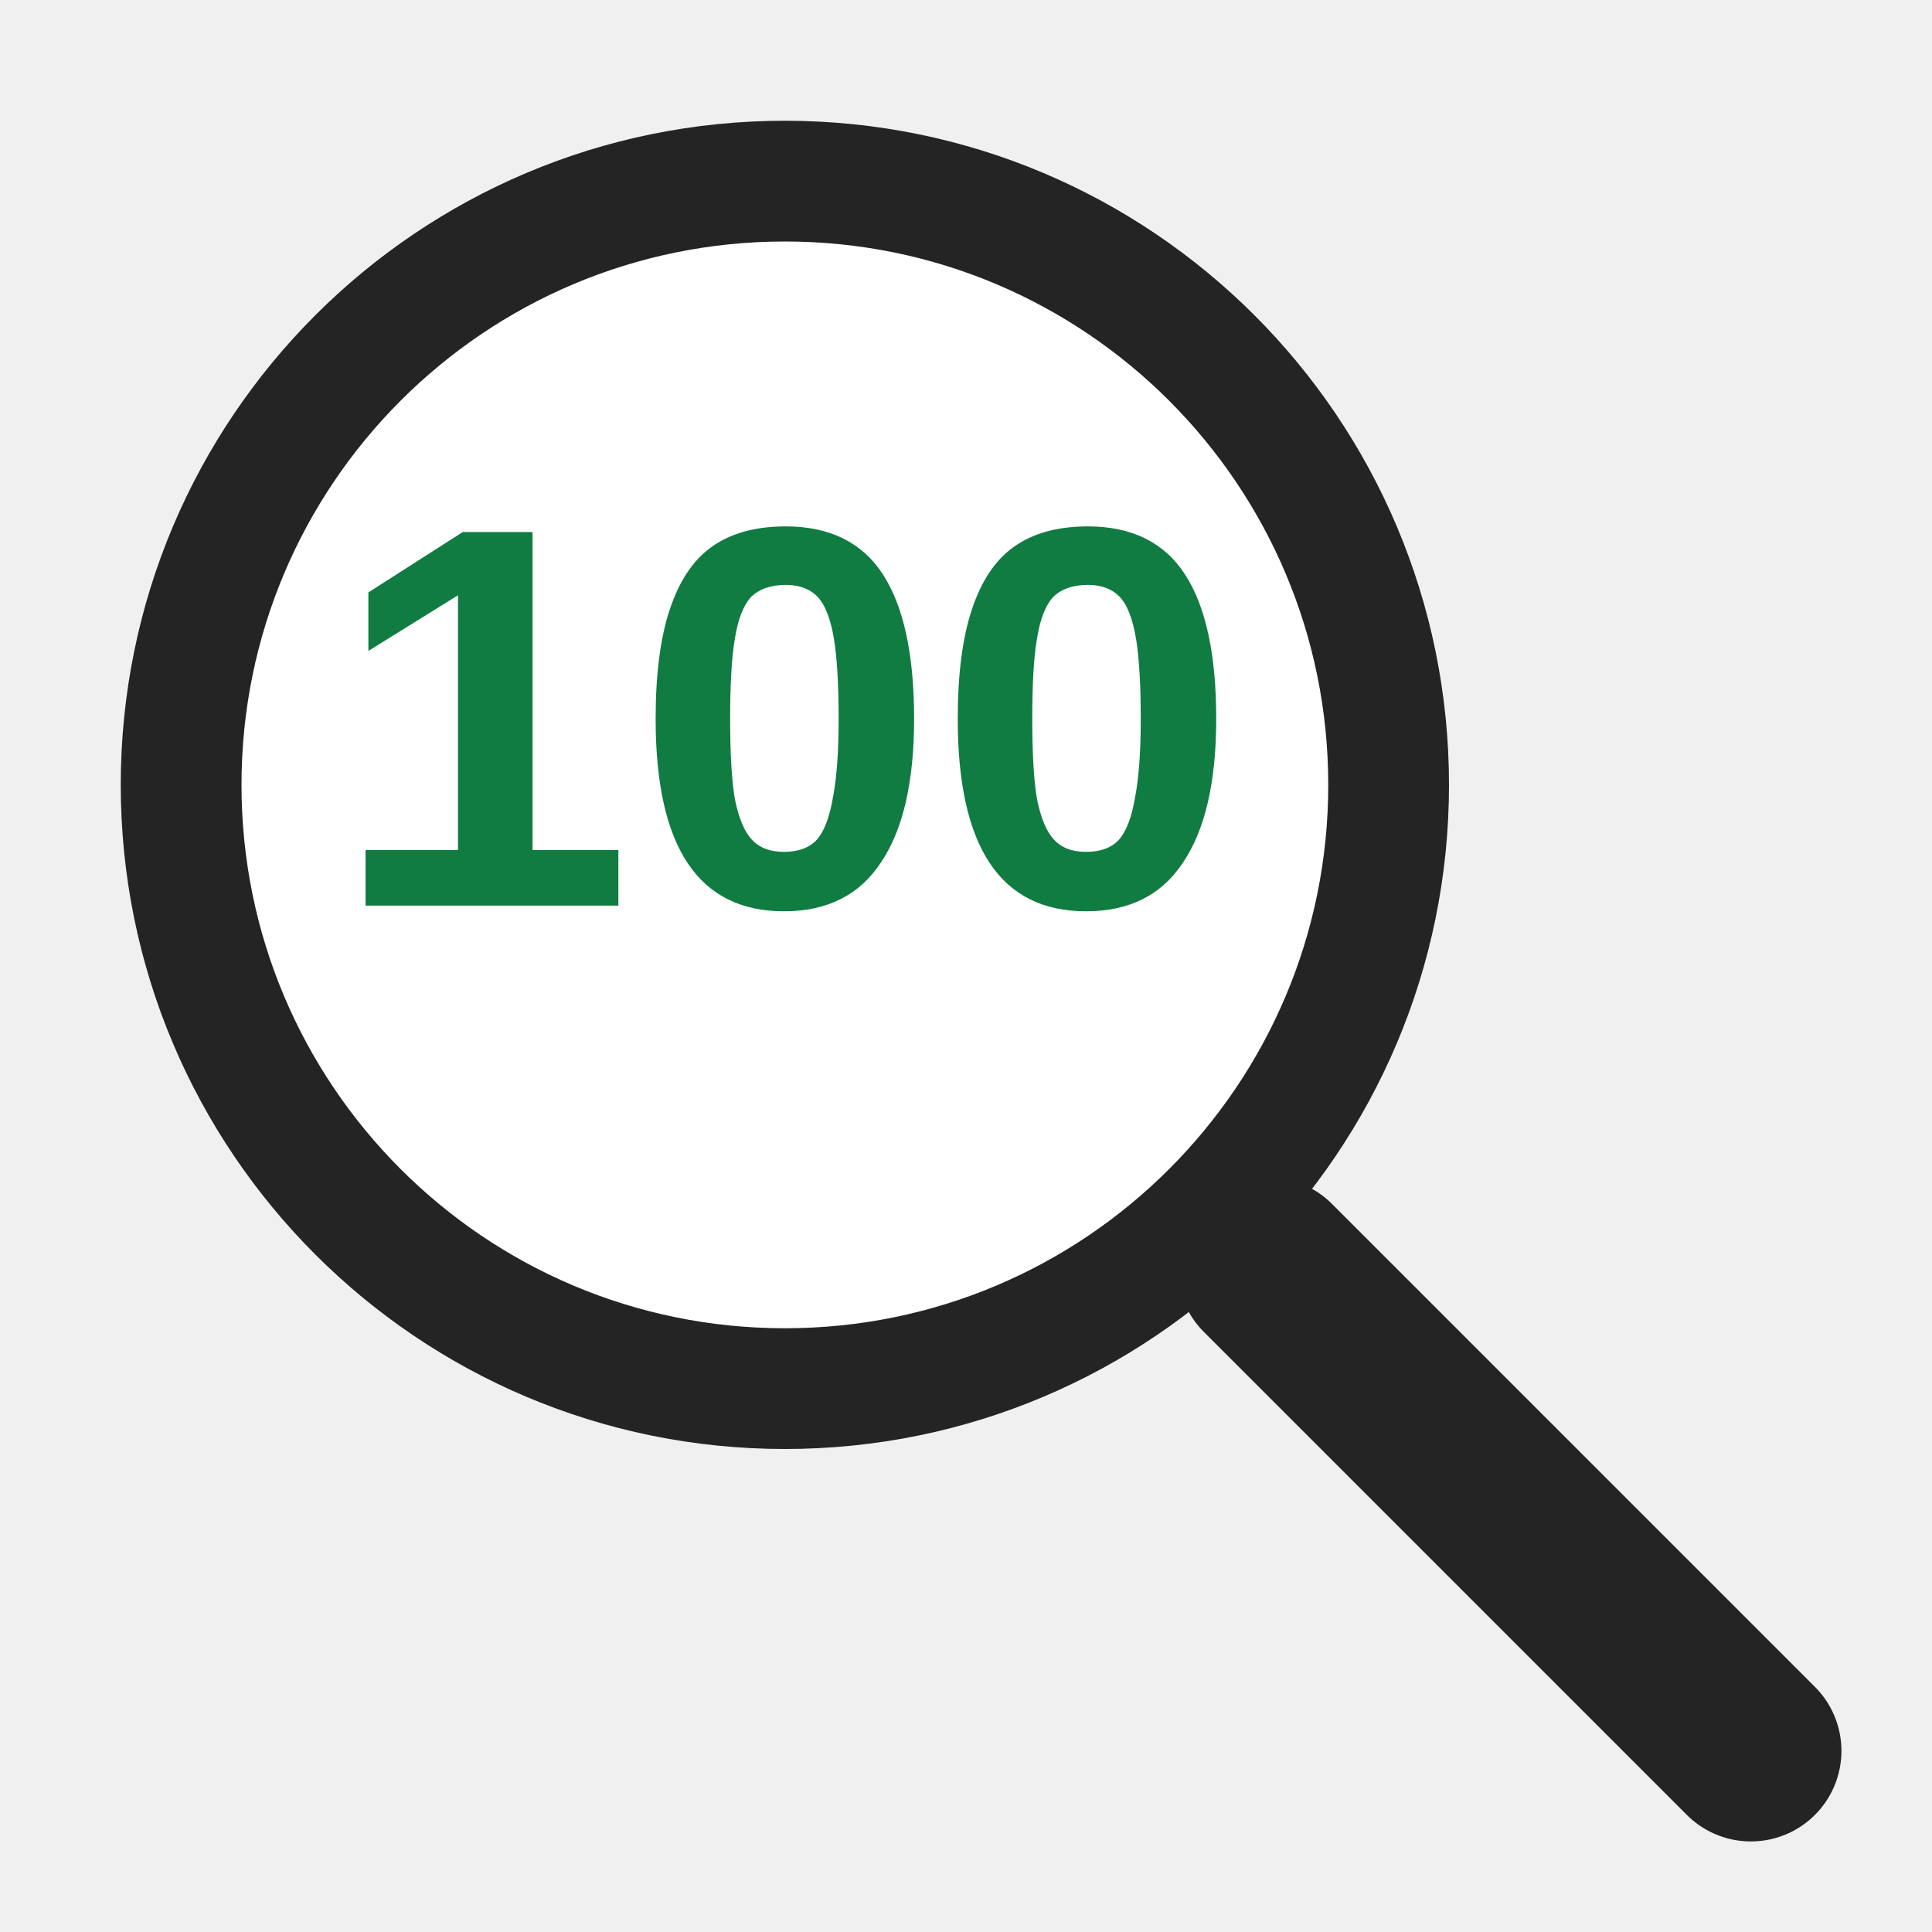
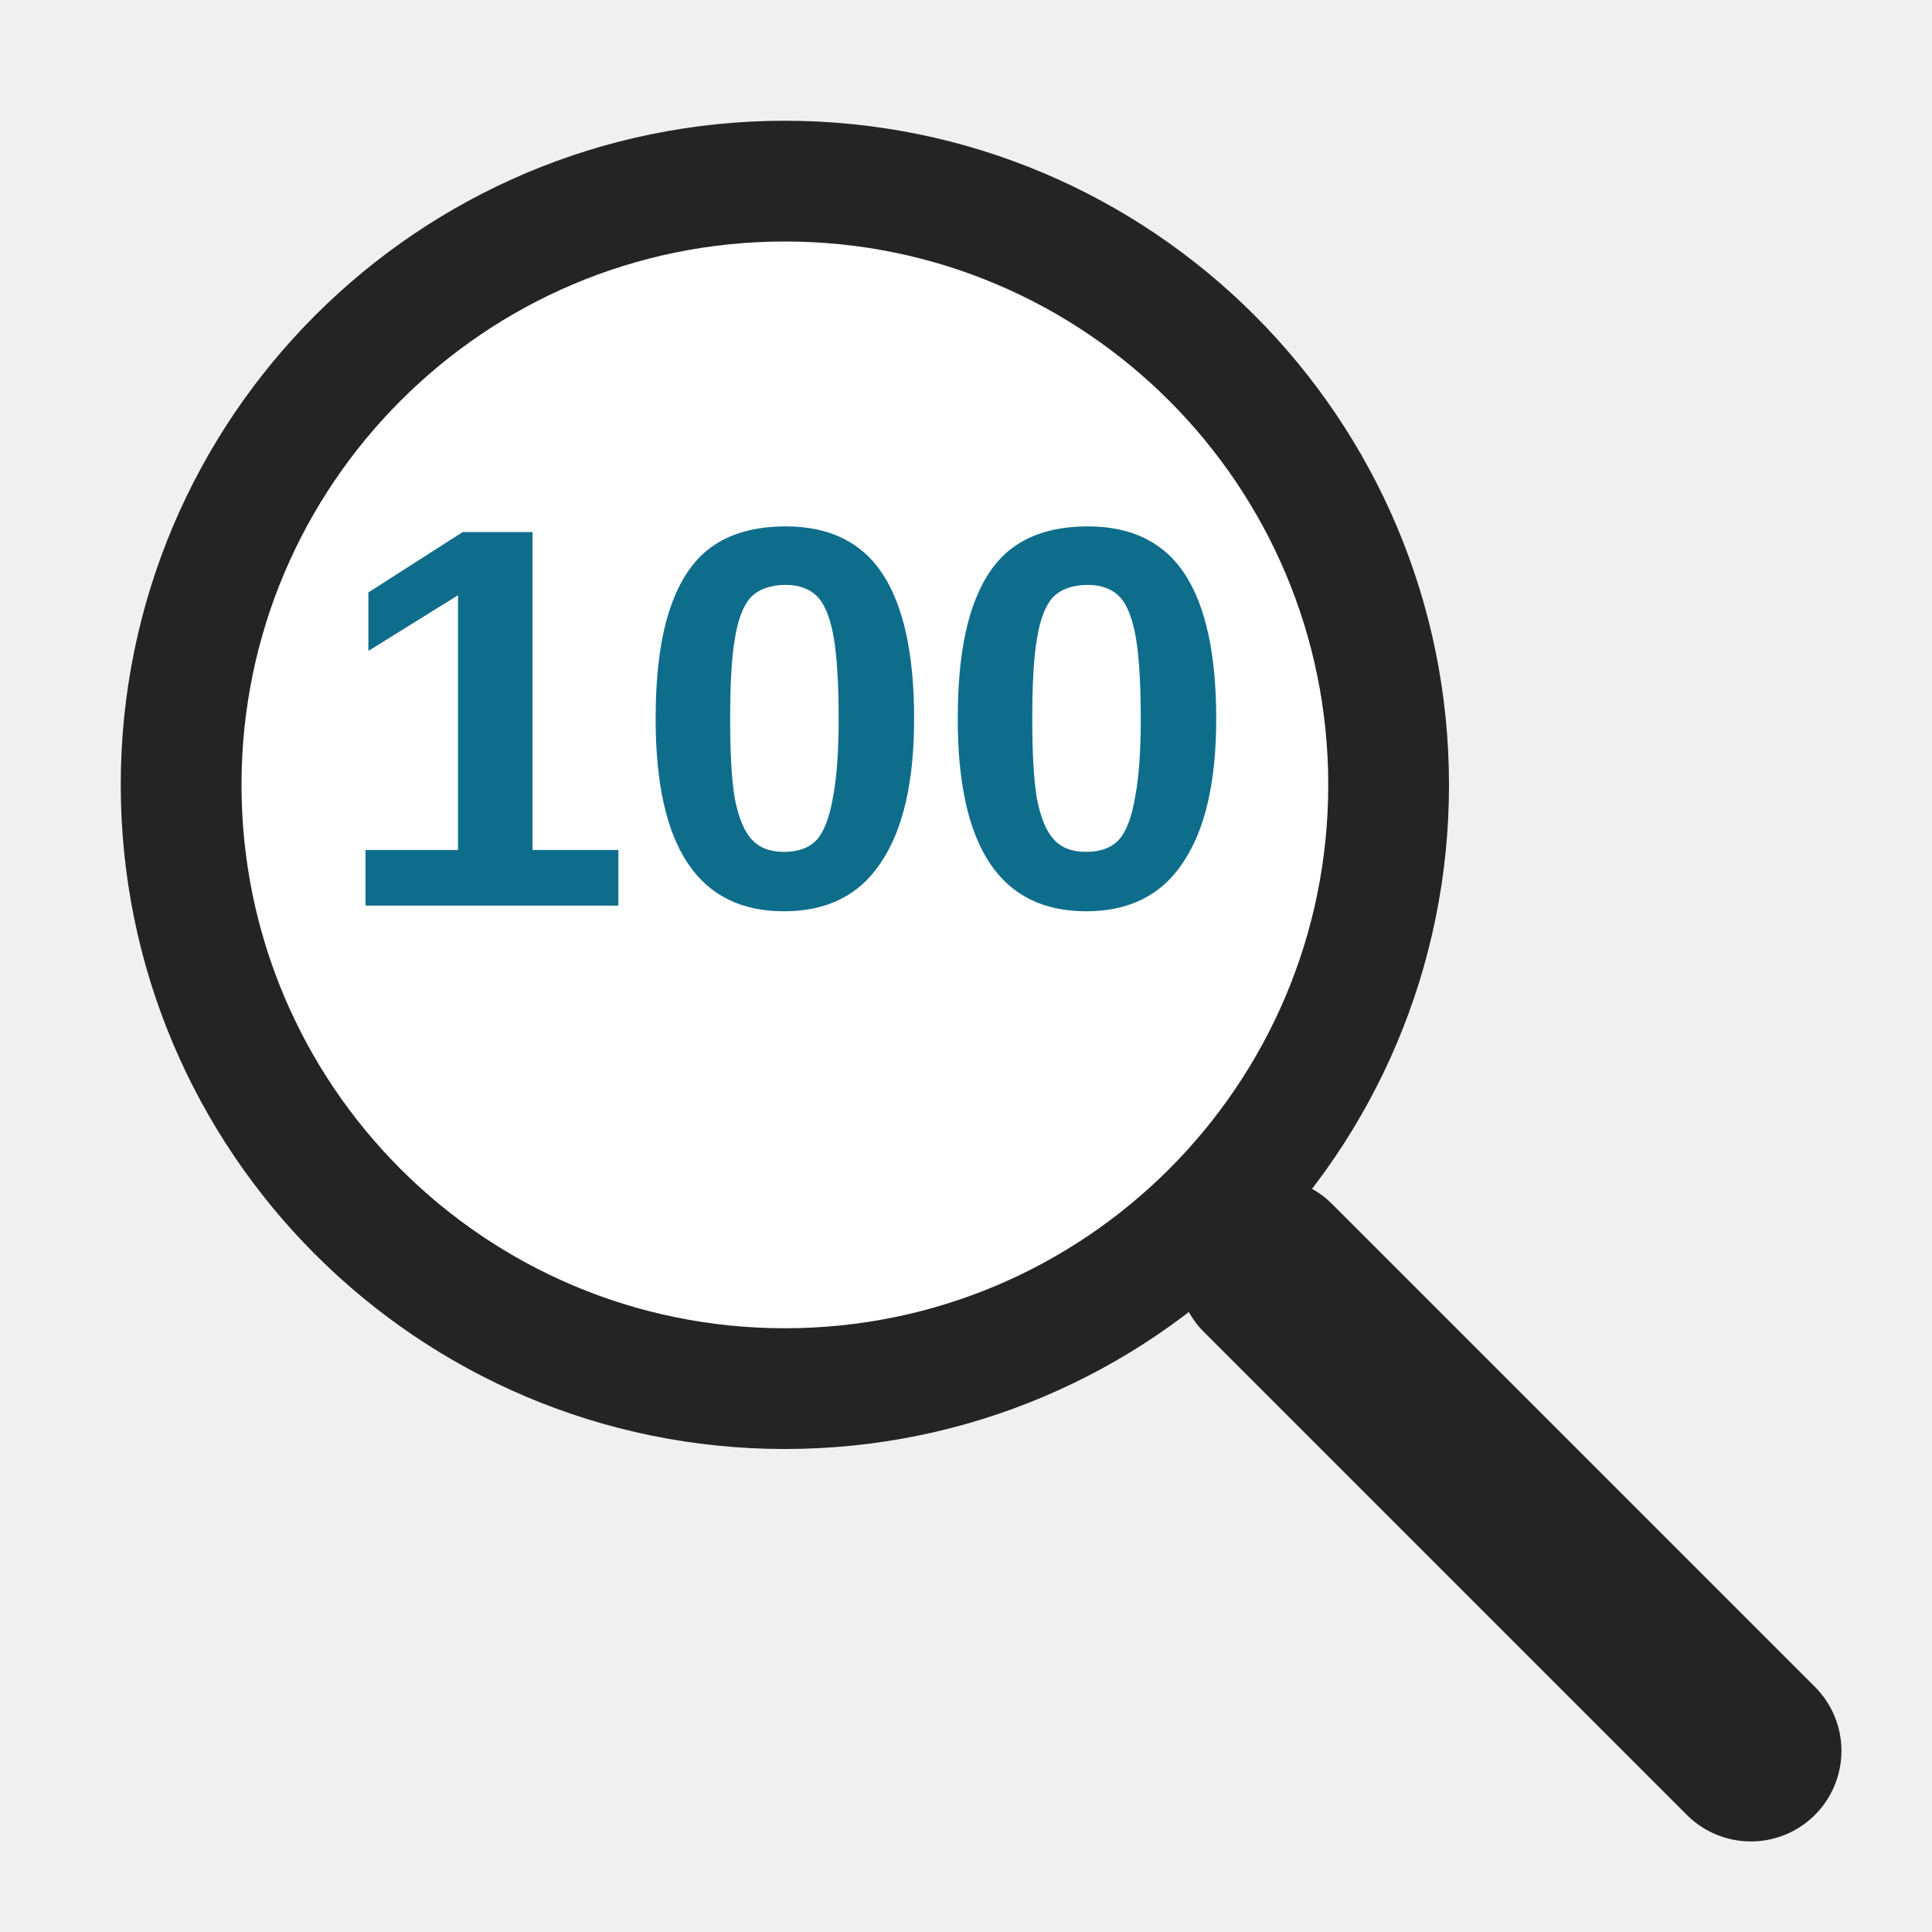
<svg xmlns="http://www.w3.org/2000/svg" width="32" height="32" viewBox="0 0 32 32" role="img" aria-label="Zoom to 100%" shape-rendering="geometricPrecision">
  <rect width="32" height="32" fill="none" />
  <circle cx="13" cy="13" r="10" fill="#ffffff" stroke="#242424" stroke-width="2" />
  <path d="M21 21 L29 29" fill="none" stroke="#242424" stroke-width="3" stroke-linecap="round" />
-   <text x="13" y="15" font-size="9" fill="#107c41" font-family="Segoe UI,Arial,sans-serif" font-weight="700" text-anchor="middle">100</text>
+   <text x="13" y="15" font-size="9" fill="#0F6D8C" font-family="Segoe UI,Arial,sans-serif" font-weight="700" text-anchor="middle">100</text>
</svg>
